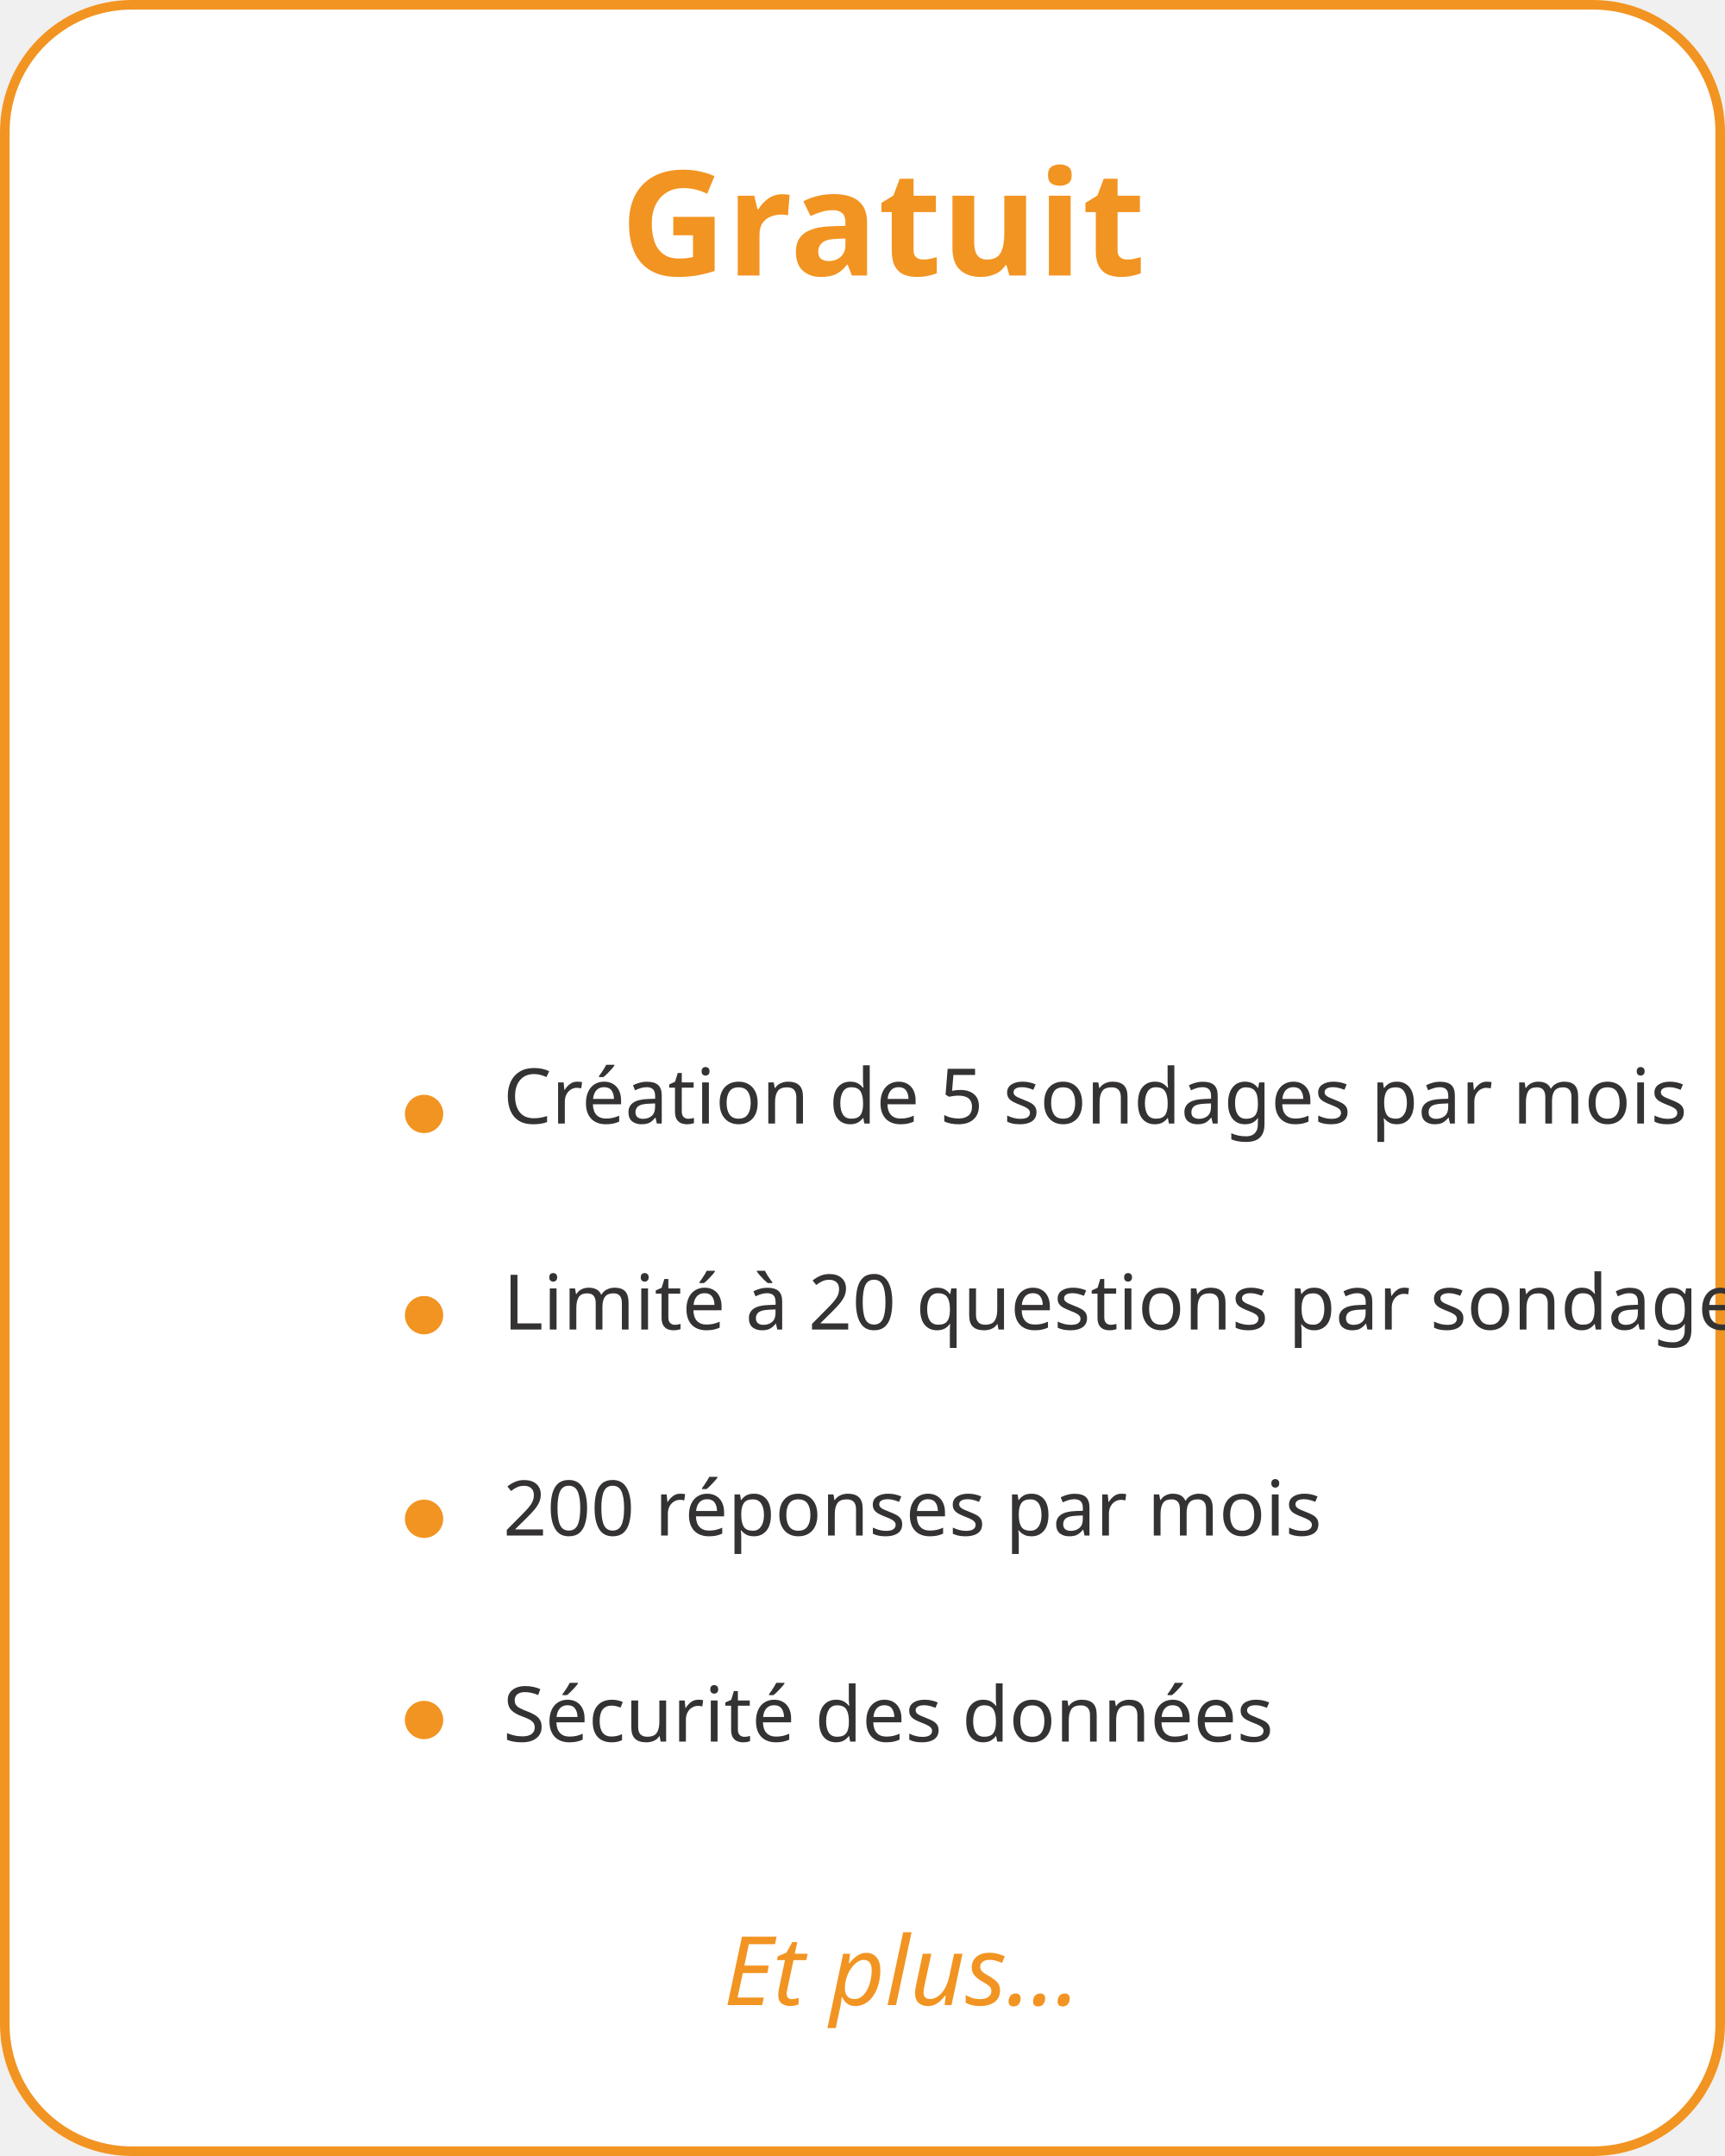
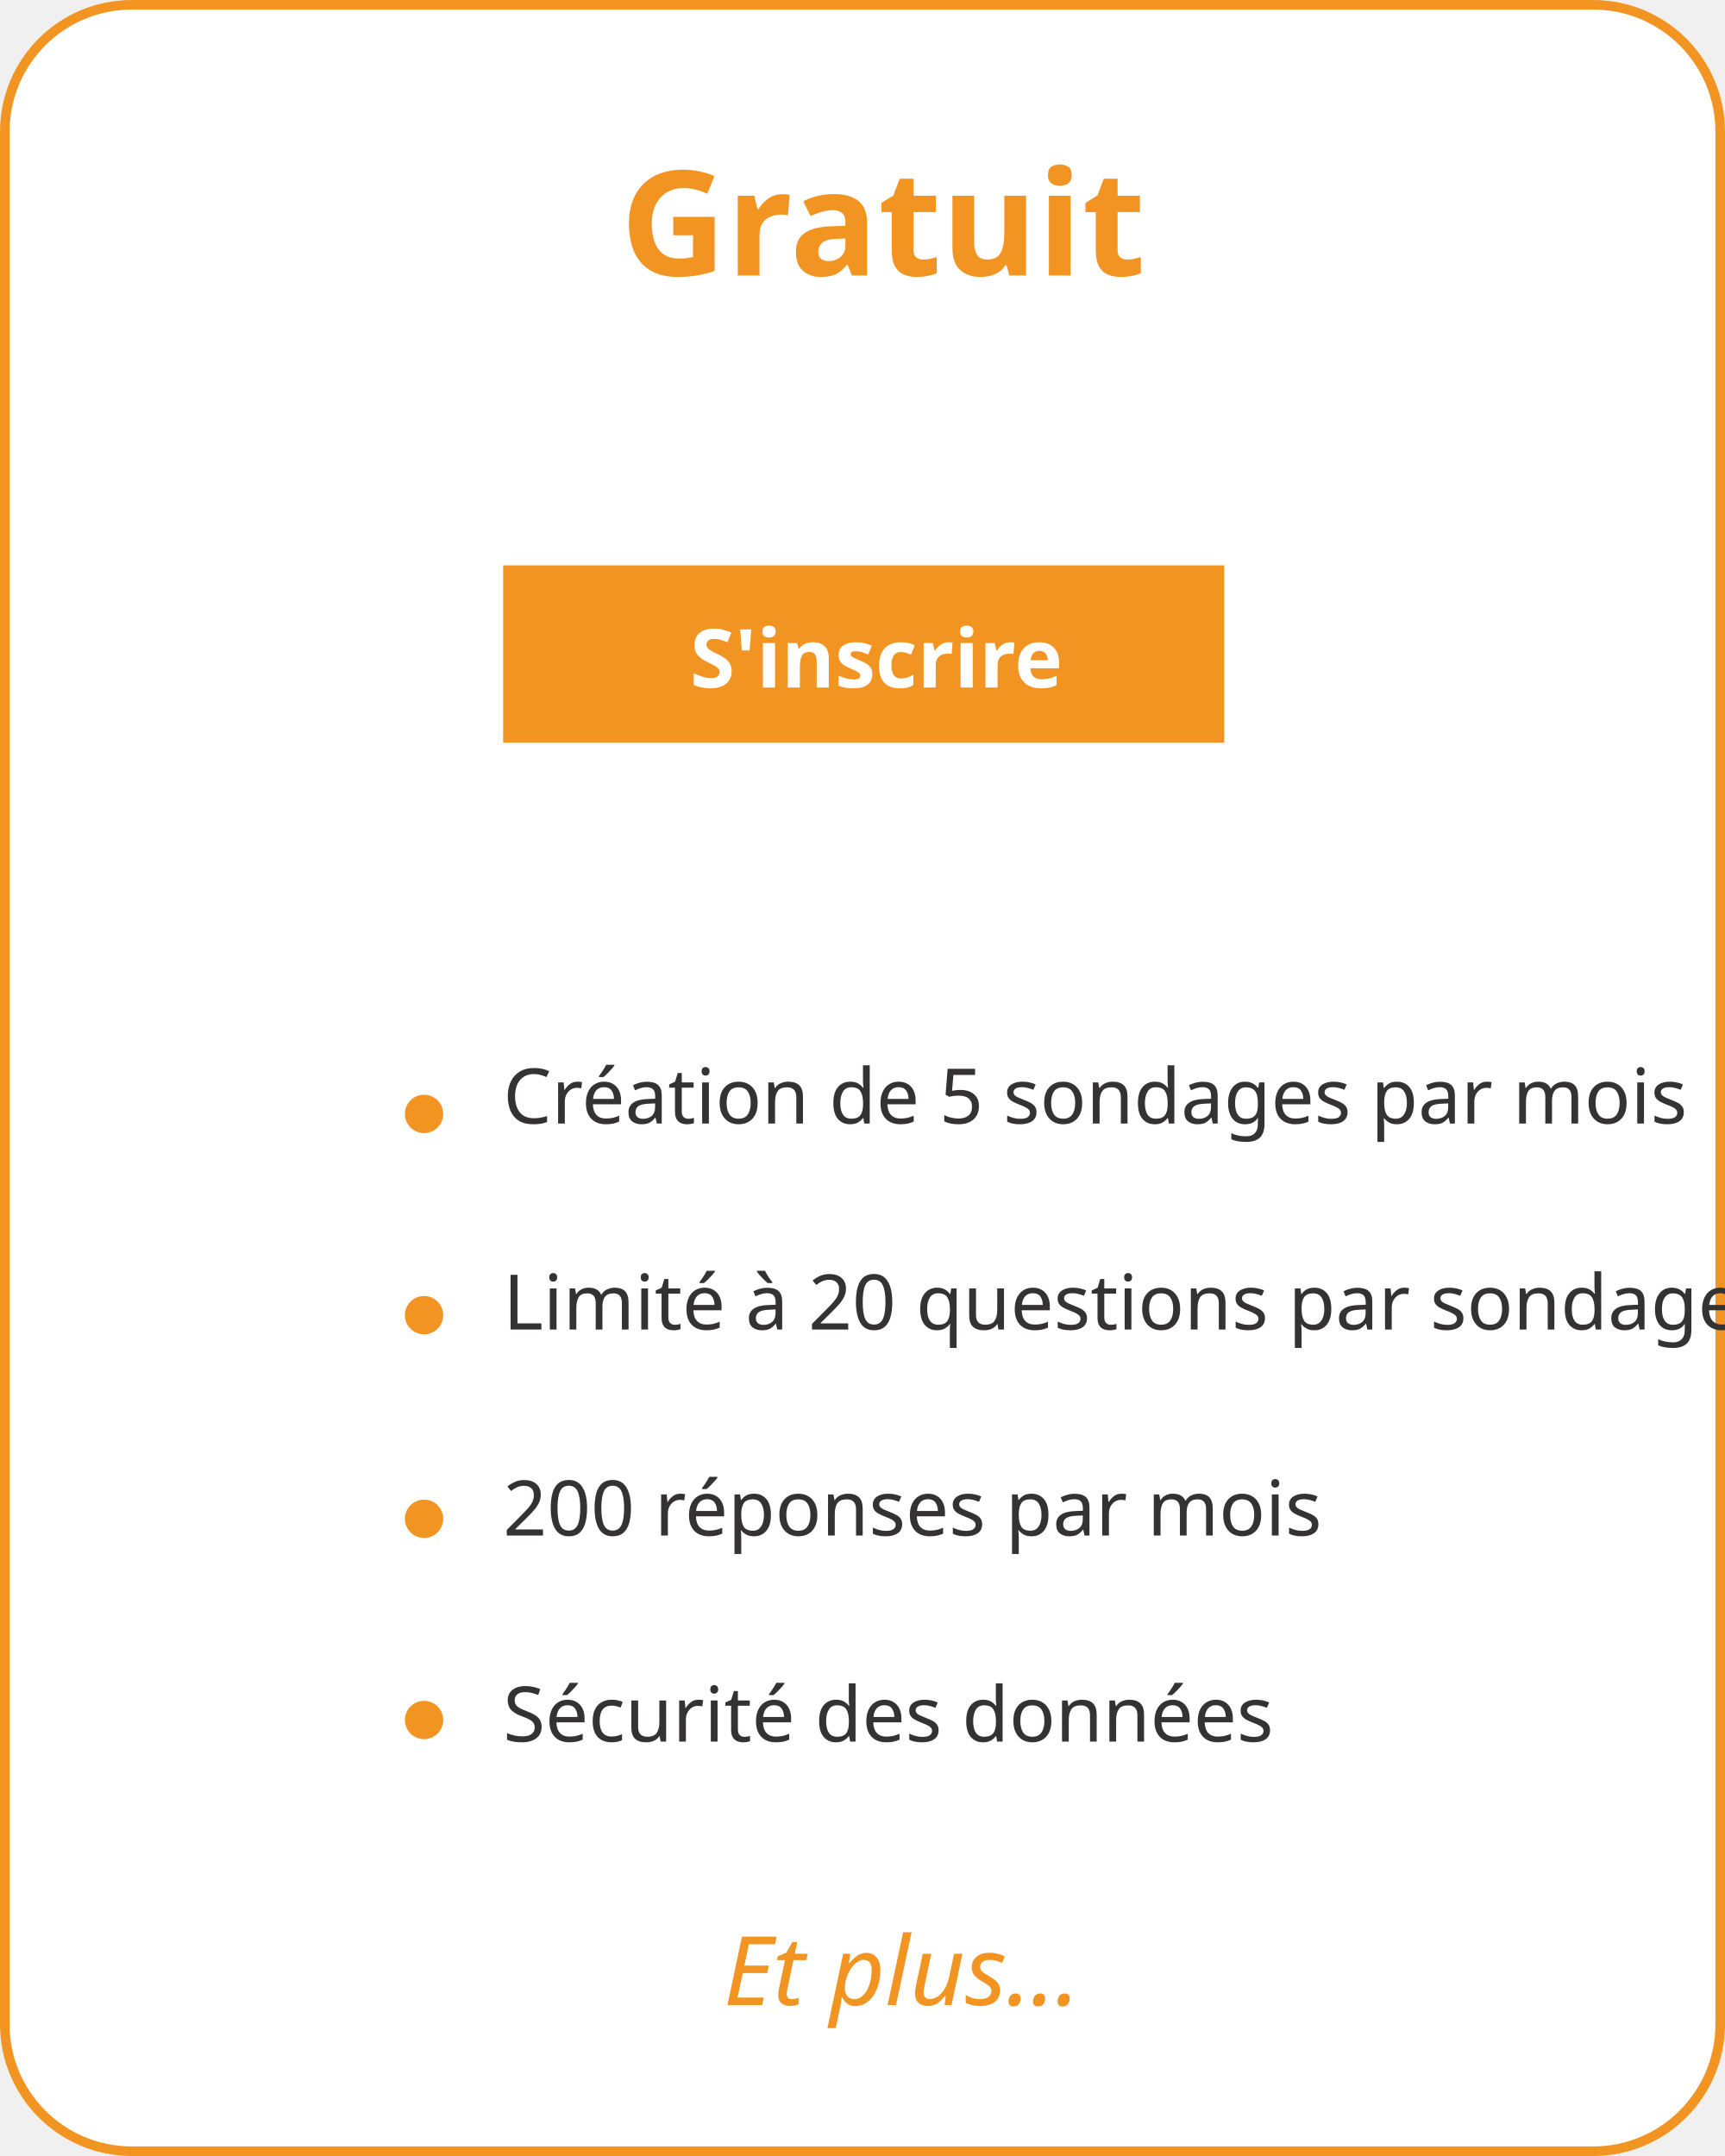
- <svg xmlns="http://www.w3.org/2000/svg" id="Gratuit" width="720" height="900" viewBox="0 0 720 900">
-   <g id="Rectangle_12" data-name="Rectangle 12" fill="#fff" stroke="#f29422" stroke-width="4">
-     <rect width="720" height="900" rx="55" stroke="none" />
-     <rect x="2" y="2" width="716" height="896" rx="53" fill="none" />
-   </g>
-   <text id="Et_plus..." data-name="Et plus..." transform="translate(302 837)" fill="#f29422" font-size="40" font-family="SegoeUI-SemilightItalic, Segoe UI" font-weight="300" font-style="italic">
-     <tspan x="0" y="0">Et plus...</tspan>
-   </text>
-   <text id="Création_de_5_sondages_par_mois_Limité_à_20_questions_par_sondage_200_réponses_par_mois_Sécurité_des_données_" data-name="Création de 5 sondages par mois  Limité à 20 questions par sondage  200 réponses par mois   Sécurité des données            " transform="translate(210 469)" fill="#343232" font-size="32" font-family="SegoeUI-Light, Segoe UI" font-weight="300">
-     <tspan x="0" y="0">Création de 5 sondages par mois</tspan>
-     <tspan x="0" y="43" />
-     <tspan x="0" y="86">Limité à 20 questions par sondage</tspan>
-     <tspan x="0" y="129" />
-     <tspan x="0" y="172">200 réponses par mois </tspan>
-     <tspan x="0" y="215" />
-     <tspan x="0" y="258" xml:space="preserve">Sécurité des données            </tspan>
-   </text>
-   <text id="Gratuit-2" data-name="Gratuit" transform="translate(259 115)" fill="#f29422" font-size="61" font-family="SegoeUI-Bold, Segoe UI" font-weight="700">
-     <tspan x="0" y="0">Gratuit</tspan>
-   </text>
-   <g id="points" transform="translate(-478 -446)">
-     <circle id="Ellipse_10" data-name="Ellipse 10" cx="8" cy="8" r="8" transform="translate(647 903)" fill="#f29422" />
-     <circle id="Ellipse_11" data-name="Ellipse 11" cx="8" cy="8" r="8" transform="translate(647 987)" fill="#f29422" />
-     <circle id="Ellipse_12" data-name="Ellipse 12" cx="8" cy="8" r="8" transform="translate(647 1072)" fill="#f29422" />
-     <circle id="Ellipse_22" data-name="Ellipse 22" cx="8" cy="8" r="8" transform="translate(647 1156)" fill="#f29422" />
+ <svg xmlns="http://www.w3.org/2000/svg" width="720" height="900" viewBox="0 0 720 900">
+   <g id="Groupe_1" data-name="Groupe 1" transform="translate(-1151 -380)">
+     <g id="Gratuit" transform="translate(1151 380)">
+       <g id="Rectangle_12" data-name="Rectangle 12" fill="#fff" stroke="#f29422" stroke-width="4">
+         <rect width="720" height="900" rx="55" stroke="none" />
+         <rect x="2" y="2" width="716" height="896" rx="53" fill="none" />
+       </g>
+       <text id="Et_plus..." data-name="Et plus..." transform="translate(302 837)" fill="#f29422" font-size="40" font-family="SegoeUI-SemilightItalic, Segoe UI" font-weight="300" font-style="italic">
+         <tspan x="0" y="0">Et plus...</tspan>
+       </text>
+       <text id="Création_de_5_sondages_par_mois_Limité_à_20_questions_par_sondage_200_réponses_par_mois_Sécurité_des_données_" data-name="Création de 5 sondages par mois  Limité à 20 questions par sondage  200 réponses par mois   Sécurité des données            " transform="translate(210 469)" fill="#343232" font-size="32" font-family="SegoeUI-Light, Segoe UI" font-weight="300">
+         <tspan x="0" y="0">Création de 5 sondages par mois</tspan>
+         <tspan x="0" y="43" />
+         <tspan x="0" y="86">Limité à 20 questions par sondage</tspan>
+         <tspan x="0" y="129" />
+         <tspan x="0" y="172">200 réponses par mois </tspan>
+         <tspan x="0" y="215" />
+         <tspan x="0" y="258" xml:space="preserve">Sécurité des données            </tspan>
+       </text>
+       <text id="Gratuit-2" data-name="Gratuit" transform="translate(259 115)" fill="#f29422" font-size="61" font-family="SegoeUI-Bold, Segoe UI" font-weight="700">
+         <tspan x="0" y="0">Gratuit</tspan>
+       </text>
+       <g id="points" transform="translate(-478 -446)">
+         <circle id="Ellipse_10" data-name="Ellipse 10" cx="8" cy="8" r="8" transform="translate(647 903)" fill="#f29422" />
+         <circle id="Ellipse_11" data-name="Ellipse 11" cx="8" cy="8" r="8" transform="translate(647 987)" fill="#f29422" />
+         <circle id="Ellipse_12" data-name="Ellipse 12" cx="8" cy="8" r="8" transform="translate(647 1072)" fill="#f29422" />
+         <circle id="Ellipse_22" data-name="Ellipse 22" cx="8" cy="8" r="8" transform="translate(647 1156)" fill="#f29422" />
+       </g>
+     </g>
+     <g id="orange" transform="translate(581 -152)">
+       <rect id="Rectangle_14" data-name="Rectangle 14" width="301" height="74" transform="translate(780 768)" fill="#f29422" />
+       <text id="S_inscrire" data-name="S'inscrire" transform="translate(858 819)" fill="#fff" font-size="34" font-family="SegoeUI-Bold, Segoe UI" font-weight="700">
+         <tspan x="0" y="0">S'inscrire</tspan>
+       </text>
+     </g>
  </g>
</svg>
